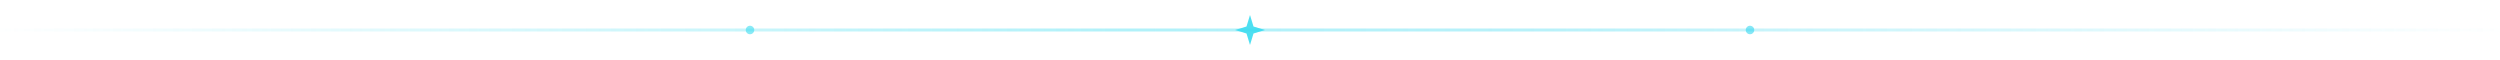
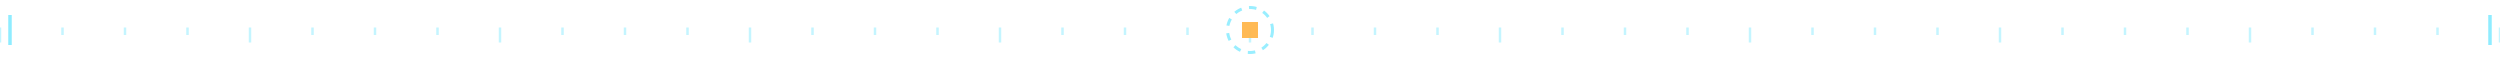
<svg xmlns="http://www.w3.org/2000/svg" width="1000" height="24" viewBox="0 0 1000 24" role="img" aria-label="Section divider">
  <defs>
-     <linearGradient id="rd" x1="0" y1="0" x2="1" y2="0">
-       <stop offset="0" stop-color="#3BDCF0" stop-opacity="0" />
-       <stop offset="0.2" stop-color="#3BDCF0" stop-opacity="0.20" />
-       <stop offset="0.45" stop-color="#3BDCF0" stop-opacity="0.40" />
-       <stop offset="0.62" stop-color="#22D3EE" stop-opacity="0.32" />
-       <stop offset="0.82" stop-color="#22D3EE" stop-opacity="0.16" />
-       <stop offset="1" stop-color="#22D3EE" stop-opacity="0" />
+     <linearGradient id="hudline" x1="0" y1="0" x2="1" y2="0">
+       <stop offset="0%" stop-color="#45E0FF" stop-opacity="0" />
+       <stop offset="18%" stop-color="#45E0FF" stop-opacity="0.45" />
+       <stop offset="50%" stop-color="#45E0FF" stop-opacity="0.75" />
+       <stop offset="82%" stop-color="#45E0FF" stop-opacity="0.45" />
+       <stop offset="100%" stop-color="#45E0FF" stop-opacity="0" />
    </linearGradient>
-     <linearGradient id="glint" x1="0" y1="0" x2="1" y2="0">
-       <stop offset="0" stop-color="#FFFFFF" stop-opacity="0" />
-       <stop offset="50%" stop-color="#FFFFFF" stop-opacity="0.8" />
-       <stop offset="100%" stop-color="#FFFFFF" stop-opacity="0" />
-     </linearGradient>
-     <clipPath id="lc">
-       <rect x="0" y="10" width="1000" height="4" />
-     </clipPath>
  </defs>
-   <rect x="0" y="11.4" width="1000" height="1.2" fill="url(#rd)" />
-   <g clip-path="url(#lc)">
-     <rect x="-120" y="10" width="120" height="4" fill="url(#glint)">
-       <animate attributeName="x" values="-140;1010" dur="7.5s" repeatCount="indefinite" />
+   <path d="M0 12 H1000" stroke="url(#hudline)" stroke-width="1.2" />
+   <g stroke="#45E0FF" stroke-opacity="0.32" stroke-width="1">
+     <path d="M0 11 v6" />
+     <path d="M25 11 v3" />
+     <path d="M50 11 v3" />
+     <path d="M75 11 v3" />
+     <path d="M100 11 v6" />
+     <path d="M125 11 v3" />
+     <path d="M150 11 v3" />
+     <path d="M175 11 v3" />
+     <path d="M200 11 v6" />
+     <path d="M225 11 v3" />
+     <path d="M250 11 v3" />
+     <path d="M275 11 v3" />
+     <path d="M300 11 v6" />
+     <path d="M325 11 v3" />
+     <path d="M350 11 v3" />
+     <path d="M375 11 v3" />
+     <path d="M400 11 v6" />
+     <path d="M425 11 v3" />
+     <path d="M450 11 v3" />
+     <path d="M475 11 v3" />
+     <path d="M500 11 v6" />
+     <path d="M525 11 v3" />
+     <path d="M550 11 v3" />
+     <path d="M575 11 v3" />
+     <path d="M600 11 v6" />
+     <path d="M625 11 v3" />
+     <path d="M650 11 v3" />
+     <path d="M675 11 v3" />
+     <path d="M700 11 v6" />
+     <path d="M725 11 v3" />
+     <path d="M750 11 v3" />
+     <path d="M775 11 v3" />
+     <path d="M800 11 v6" />
+     <path d="M825 11 v3" />
+     <path d="M850 11 v3" />
+     <path d="M875 11 v3" />
+     <path d="M900 11 v6" />
+     <path d="M925 11 v3" />
+     <path d="M950 11 v3" />
+     <path d="M975 11 v3" />
+     <path d="M1000 11 v6" />
+   </g>
+   <g transform="translate(500 12)">
+     <circle r="9" fill="none" stroke="#45E0FF" stroke-opacity="0.55" stroke-width="1.2" stroke-dasharray="3 3">
+       <animateTransform attributeName="transform" type="rotate" from="0" to="360" dur="18s" repeatCount="indefinite" />
+     </circle>
+     <rect x="-3.2" y="-3.2" width="6.4" height="6.4" fill="#FFB74D" opacity="0.95">
+       <animate attributeName="opacity" values="0.95;0.35;0.95" dur="3.2s" repeatCount="indefinite" />
    </rect>
  </g>
-   <g transform="translate(500 12)">
-     <path d="M0,-6 L1.4,-1.4 L6,0 L1.4,1.4 L0,6 L-1.4,1.4 L-6,0 L-1.4,-1.4 Z" fill="#3BDCF0" opacity="0.9">
-       <animate attributeName="opacity" values="0.9;0.3;0.9" dur="5s" repeatCount="indefinite" />
-     </path>
-   </g>
-   <g transform="translate(300 12)">
-     <circle r="1.7" fill="#3BDCF0" opacity="0.6">
-       <animate attributeName="opacity" values="0.6;0.12;0.6" dur="3.6s" begin="-1.2s" repeatCount="indefinite" />
-     </circle>
-   </g>
-   <g transform="translate(700 12)">
-     <circle r="1.7" fill="#22D3EE" opacity="0.55">
-       <animate attributeName="opacity" values="0.55;0.1;0.55" dur="4.4s" begin="-2.1s" repeatCount="indefinite" />
-     </circle>
+   <g stroke="#45E0FF" stroke-opacity="0.6" stroke-width="1.4" fill="none">
+     <path d="M4 6 V18" />
+     <path d="M996 6 V18" />
  </g>
</svg>
